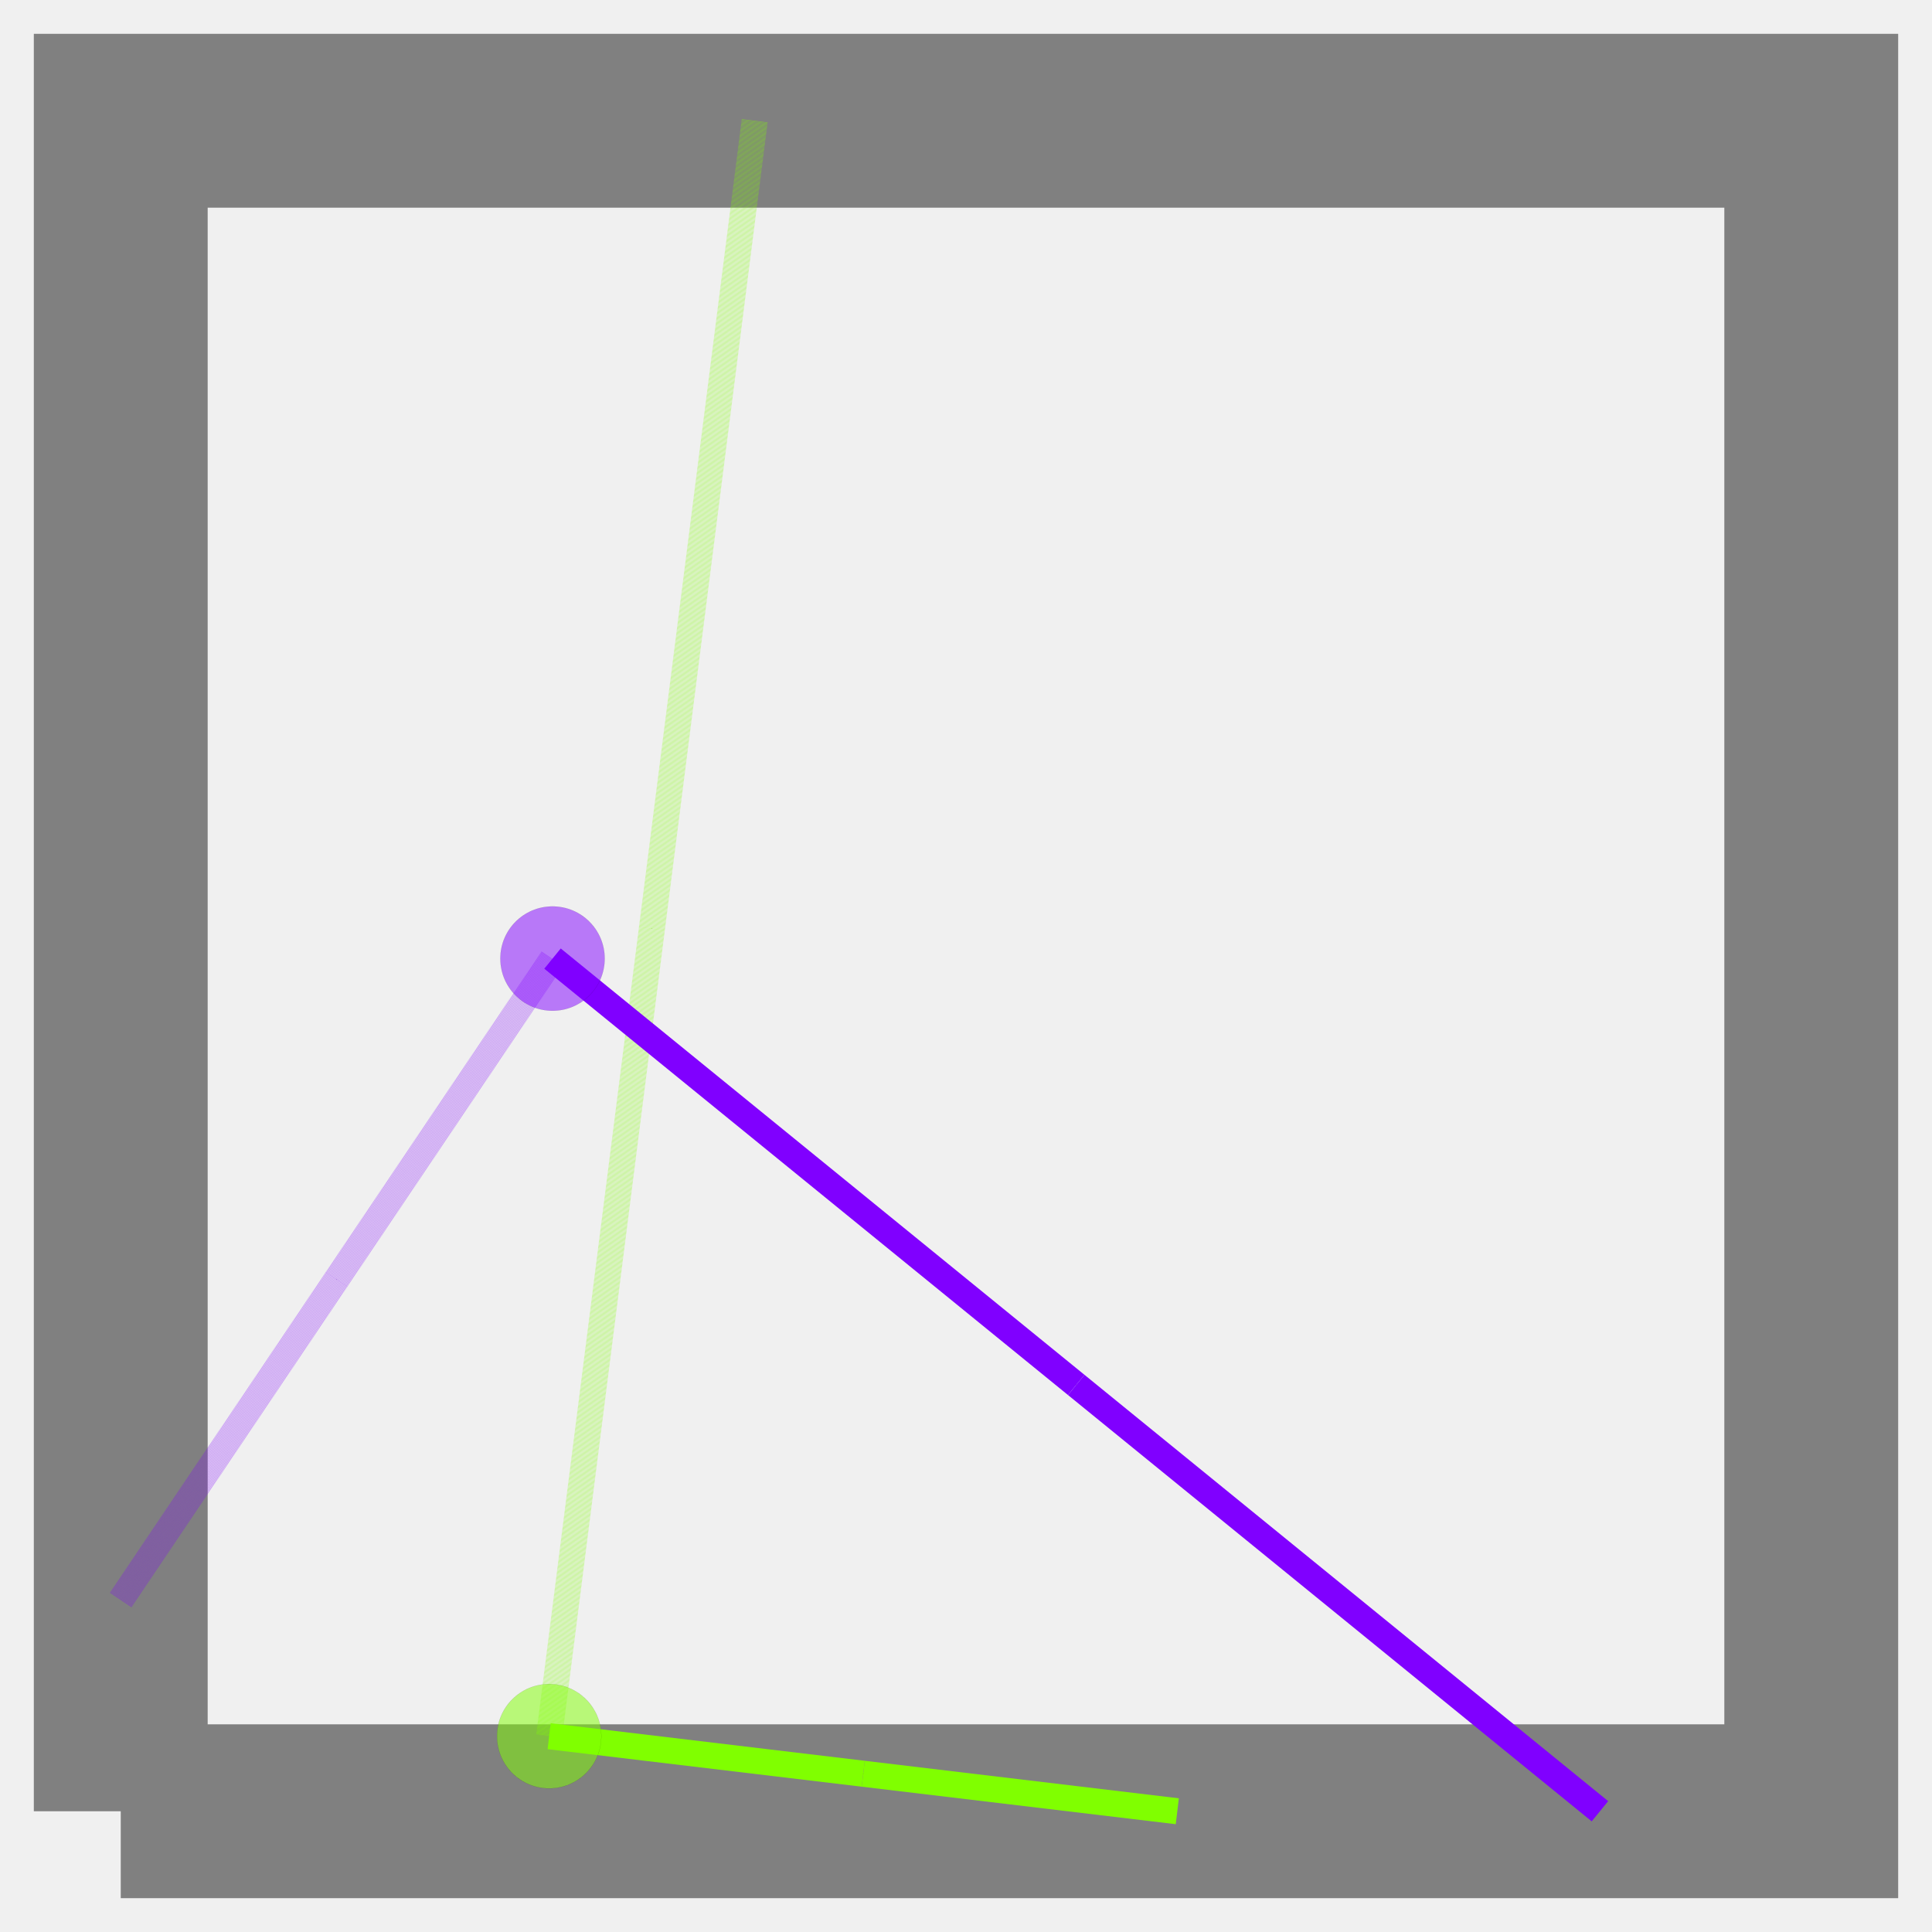
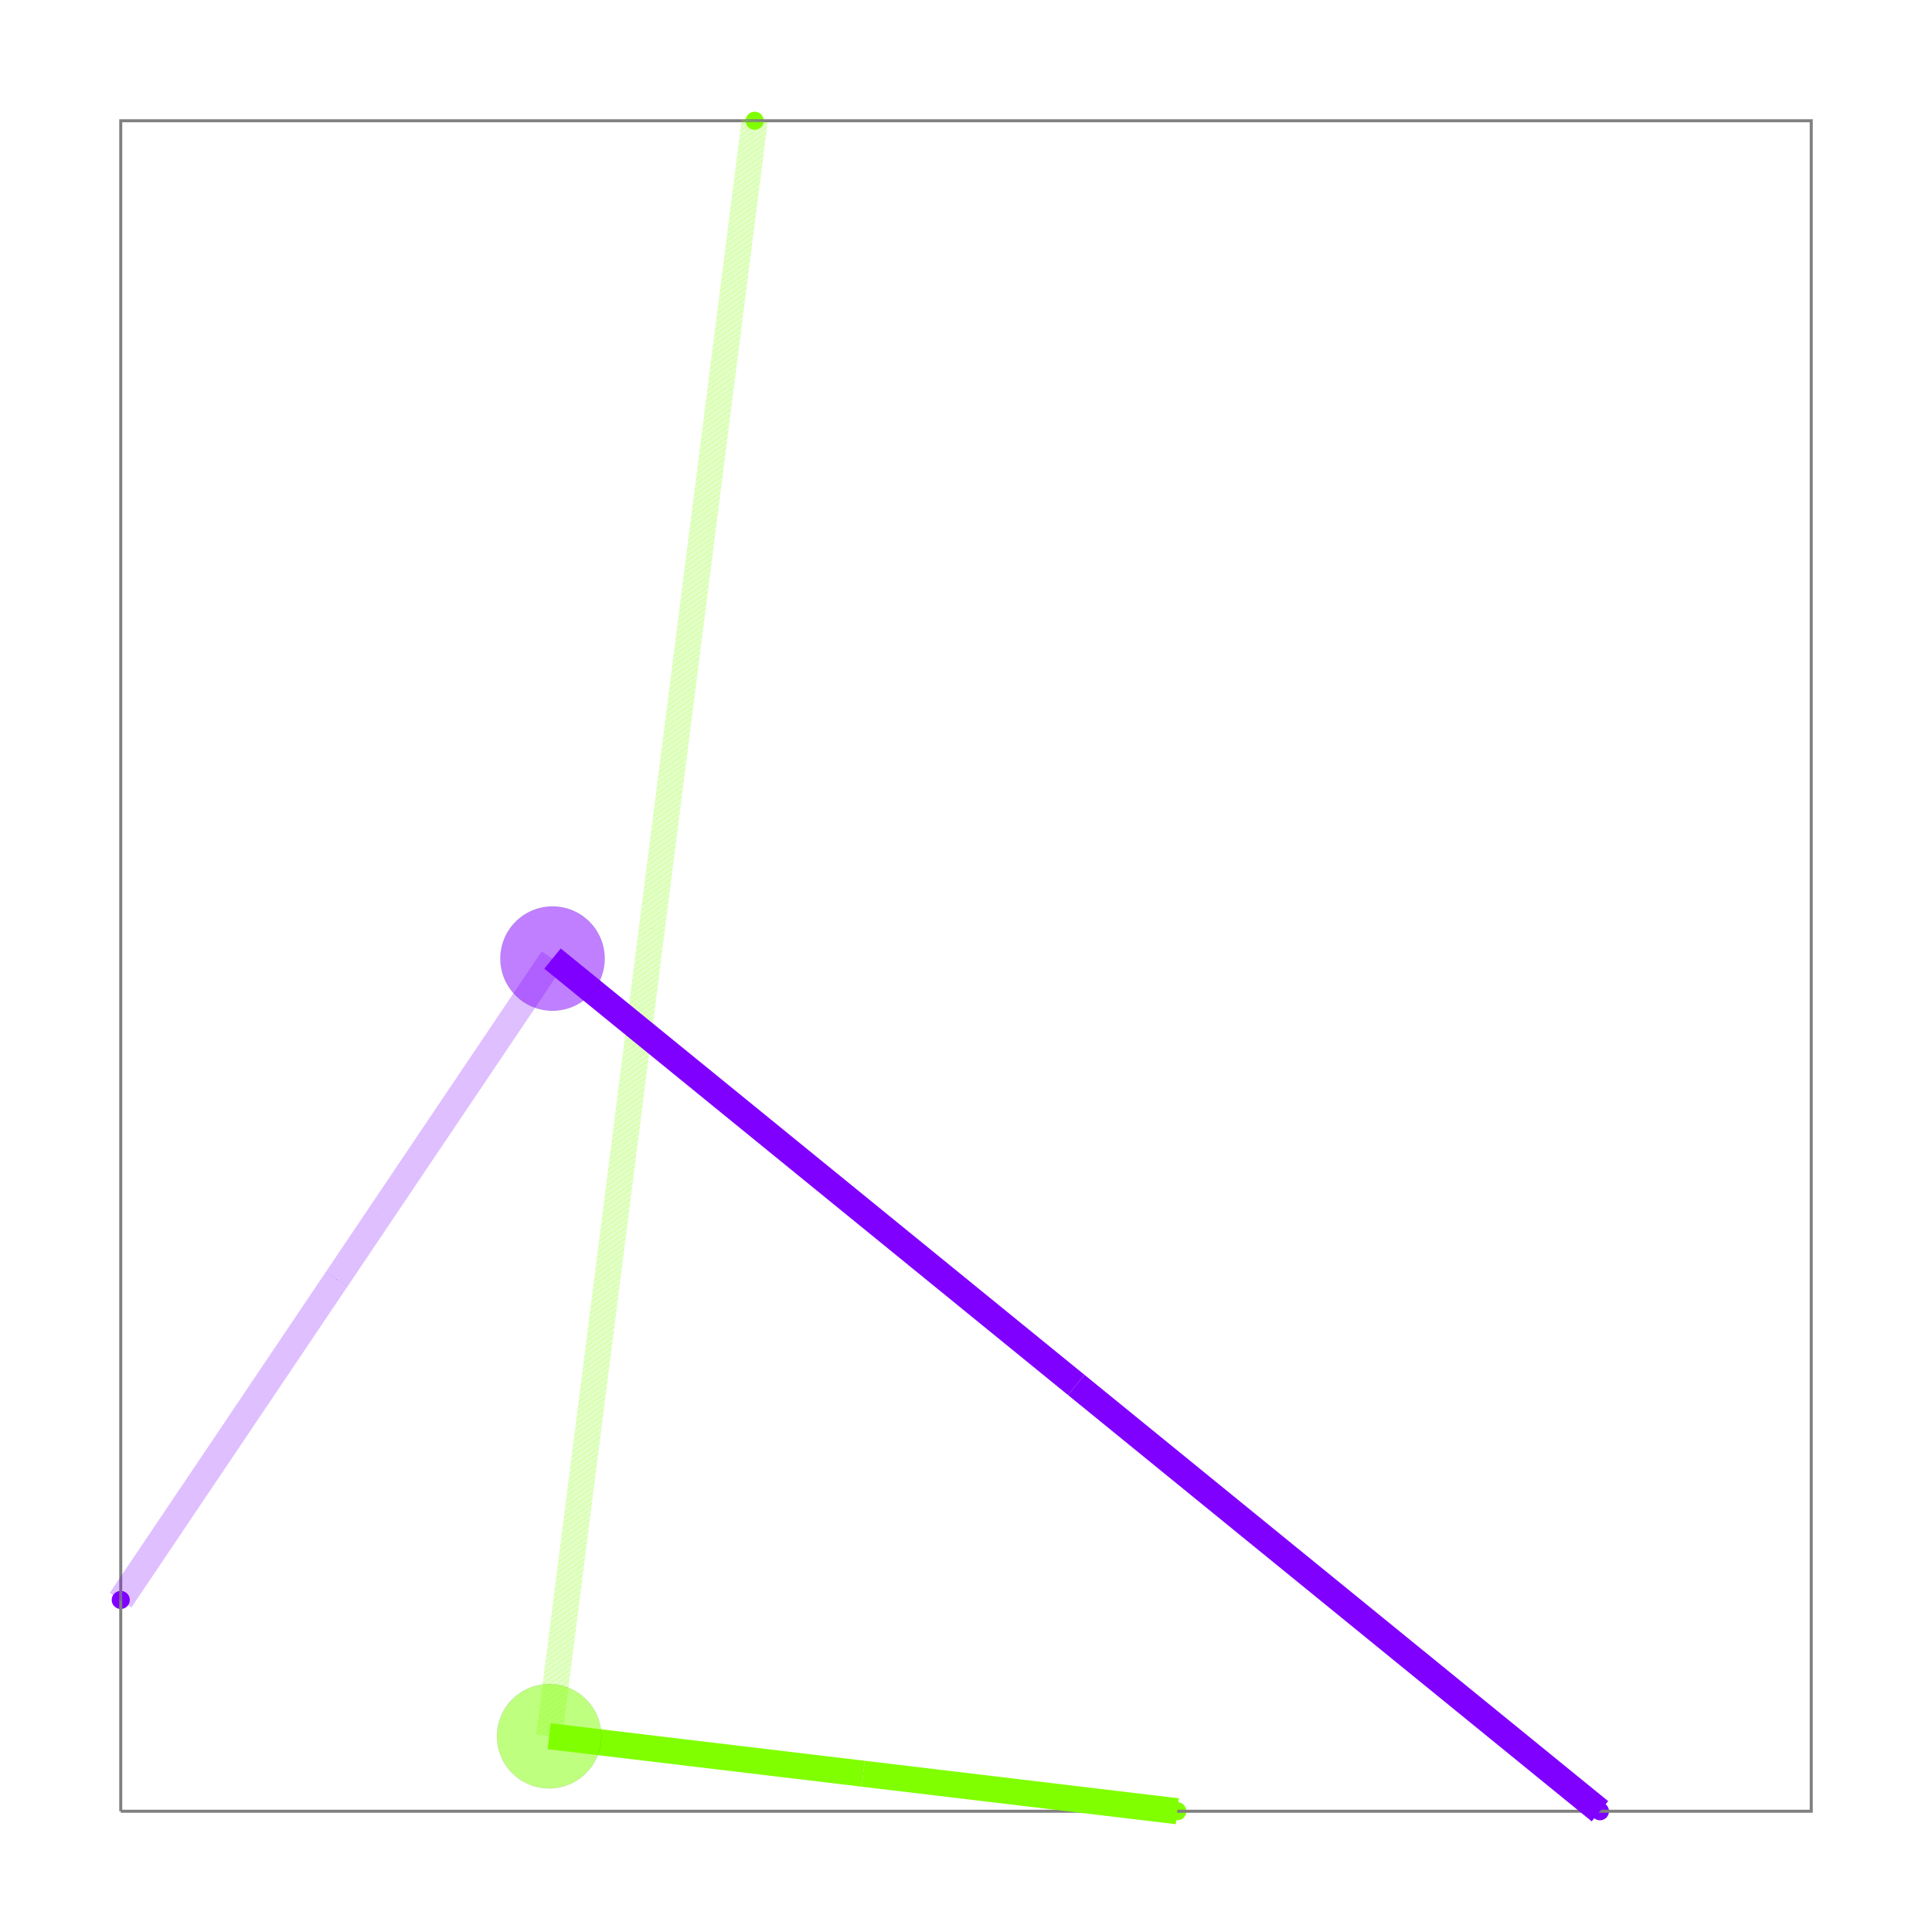
<svg xmlns="http://www.w3.org/2000/svg" width="640" height="640" viewBox="0 0 640 640">
+   <rect width="100%" height="100%" fill="white" />
  <g>
    <circle data-type="point" data-label="source_net_10_mst0 (Port z=1)" data-x="19.965570660546955" data-y="5.433284631249993" cx="250" cy="40" r="3" fill="hsl(90, 100%, 50%)" />
  </g>
  <g>
    <circle data-type="point" data-label="source_net_10_mst0 (Port z=0)" data-x="22.396599023828205" data-y="-4.290828821875004" cx="390" cy="600" r="3" fill="hsl(90, 100%, 50%)" />
  </g>
  <g>
    <circle data-type="point" data-label="source_net_15_mst1 (Port z=1)" data-x="16.31902811562508" data-y="-3.07531464023438" cx="40" cy="530" r="3" fill="hsl(270, 100%, 50%)" />
  </g>
  <g>
    <circle data-type="point" data-label="source_net_15_mst1 (Port z=0)" data-x="24.827627387109455" data-y="-4.290828821875004" cx="530" cy="600" r="3" fill="hsl(270, 100%, 50%)" />
  </g>
  <g>
-     <polyline data-points="16.31902811562508,-4.290828821875005 26.04314156875008,-4.290828821875005 26.04314156875008,5.433284631249993 16.31902811562508,5.433284631249993 16.31902811562508,-4.290828821875005" data-type="line" data-label="" points="40,600 600,600 600,40 40,40 40,600" fill="none" stroke="gray" stroke-width="57.589" />
+     <polyline data-points="16.31902811562508,-4.290828821875005 26.04314156875008,-4.290828821875005 26.04314156875008,5.433284631249993 16.31902811562508,5.433284631249993 16.31902811562508,-4.290828821875005" data-type="line" data-label="" points="40,600 600,600 600,40 40,40 40,600" fill="none" stroke="gray" stroke-width="1px" />
  </g>
  <g>
    <polyline data-points="19.965570660546955,5.433284631249993 19.374424642714892,0.7869983697435865" data-type="line" data-label="source_net_10_mst0 segment (z=1)" points="250,40 215.957,307.574" fill="none" stroke="rgba(128,255,0,0.5)" stroke-width="8.638" stroke-dasharray="0.15 0.15" />
  </g>
  <g>
    <polyline data-points="19.374424642714892,0.7869983697435865 18.783278624882826,-3.8592878917628197" data-type="line" data-label="source_net_10_mst0 segment (z=1)" points="215.957,307.574 181.913,575.148" fill="none" stroke="rgba(128,255,0,0.5)" stroke-width="8.638" stroke-dasharray="0.15 0.15" />
  </g>
  <g>
    <polyline data-points="18.783278624882826,-3.8592878917628197 20.589938824355514,-4.075058356818912" data-type="line" data-label="source_net_10_mst0 segment (z=0)" points="181.913,575.148 285.957,587.574" fill="none" stroke="hsl(90, 100%, 50%)" stroke-width="8.638" />
  </g>
  <g>
    <polyline data-points="20.589938824355514,-4.075058356818912 22.396599023828205,-4.290828821875004" data-type="line" data-label="source_net_10_mst0 segment (z=0)" points="285.957,587.574 390,600" fill="none" stroke="hsl(90, 100%, 50%)" stroke-width="8.638" />
  </g>
  <g>
    <polyline data-points="16.31902811562508,-3.07531464023438 17.560834769877985,-1.2307111928020913" data-type="line" data-label="source_net_15_mst1 segment (z=1)" points="40,530 111.514,423.772" fill="none" stroke="rgba(128,0,255,0.5)" stroke-width="8.638" stroke-dasharray="0.15 0.15" />
  </g>
  <g>
    <polyline data-points="17.560834769877985,-1.2307111928020913 18.802641424130893,0.6138922546301971" data-type="line" data-label="source_net_15_mst1 segment (z=1)" points="111.514,423.772 183.028,317.543" fill="none" stroke="rgba(128,0,255,0.5)" stroke-width="8.638" stroke-dasharray="0.15 0.15" />
  </g>
  <g>
    <polyline data-points="18.802641424130893,0.6138922546301971 21.815134405620174,-1.838468283622403" data-type="line" data-label="source_net_15_mst1 segment (z=0)" points="183.028,317.543 356.514,458.772" fill="none" stroke="hsl(270, 100%, 50%)" stroke-width="8.638" />
  </g>
  <g>
    <polyline data-points="21.815134405620174,-1.838468283622403 24.827627387109455,-4.290828821875004" data-type="line" data-label="source_net_15_mst1 segment (z=0)" points="356.514,458.772 530,600" fill="none" stroke="hsl(270, 100%, 50%)" stroke-width="8.638" />
  </g>
  <circle data-type="circle" data-label="" data-x="19.374424642714892" data-y="0.7869983697435865" cx="215.957" cy="307.574" r="0.068" fill="rgba(128,255,0,0.5)" stroke="black" stroke-width="0.017" />
  <circle data-type="circle" data-label="" data-x="18.783278624882826" data-y="-3.8592878917628197" cx="181.913" cy="575.148" r="17.277" fill="rgba(128,255,0,0.5)" stroke="black" stroke-width="0.017" />
  <circle data-type="circle" data-label="" data-x="20.589938824355514" data-y="-4.075058356818912" cx="285.957" cy="587.574" r="0.068" fill="hsl(90, 100%, 50%)" stroke="black" stroke-width="0.017" />
  <circle data-type="circle" data-label="" data-x="17.560834769877985" data-y="-1.2307111928020913" cx="111.514" cy="423.772" r="0.068" fill="rgba(128,0,255,0.5)" stroke="black" stroke-width="0.017" />
  <circle data-type="circle" data-label="" data-x="18.802641424130893" data-y="0.6138922546301971" cx="183.028" cy="317.543" r="17.277" fill="rgba(128,0,255,0.5)" stroke="black" stroke-width="0.017" />
  <circle data-type="circle" data-label="" data-x="21.815134405620174" data-y="-1.838468283622403" cx="356.514" cy="458.772" r="0.068" fill="hsl(270, 100%, 50%)" stroke="black" stroke-width="0.017" />
  <g id="crosshair" style="display: none">
    <line id="crosshair-h" y1="0" y2="640" stroke="#666" stroke-width="0.5" />
    <line id="crosshair-v" x1="0" x2="640" stroke="#666" stroke-width="0.5" />
    <text id="coordinates" font-family="monospace" font-size="12" fill="#666" />
  </g>
</svg>
